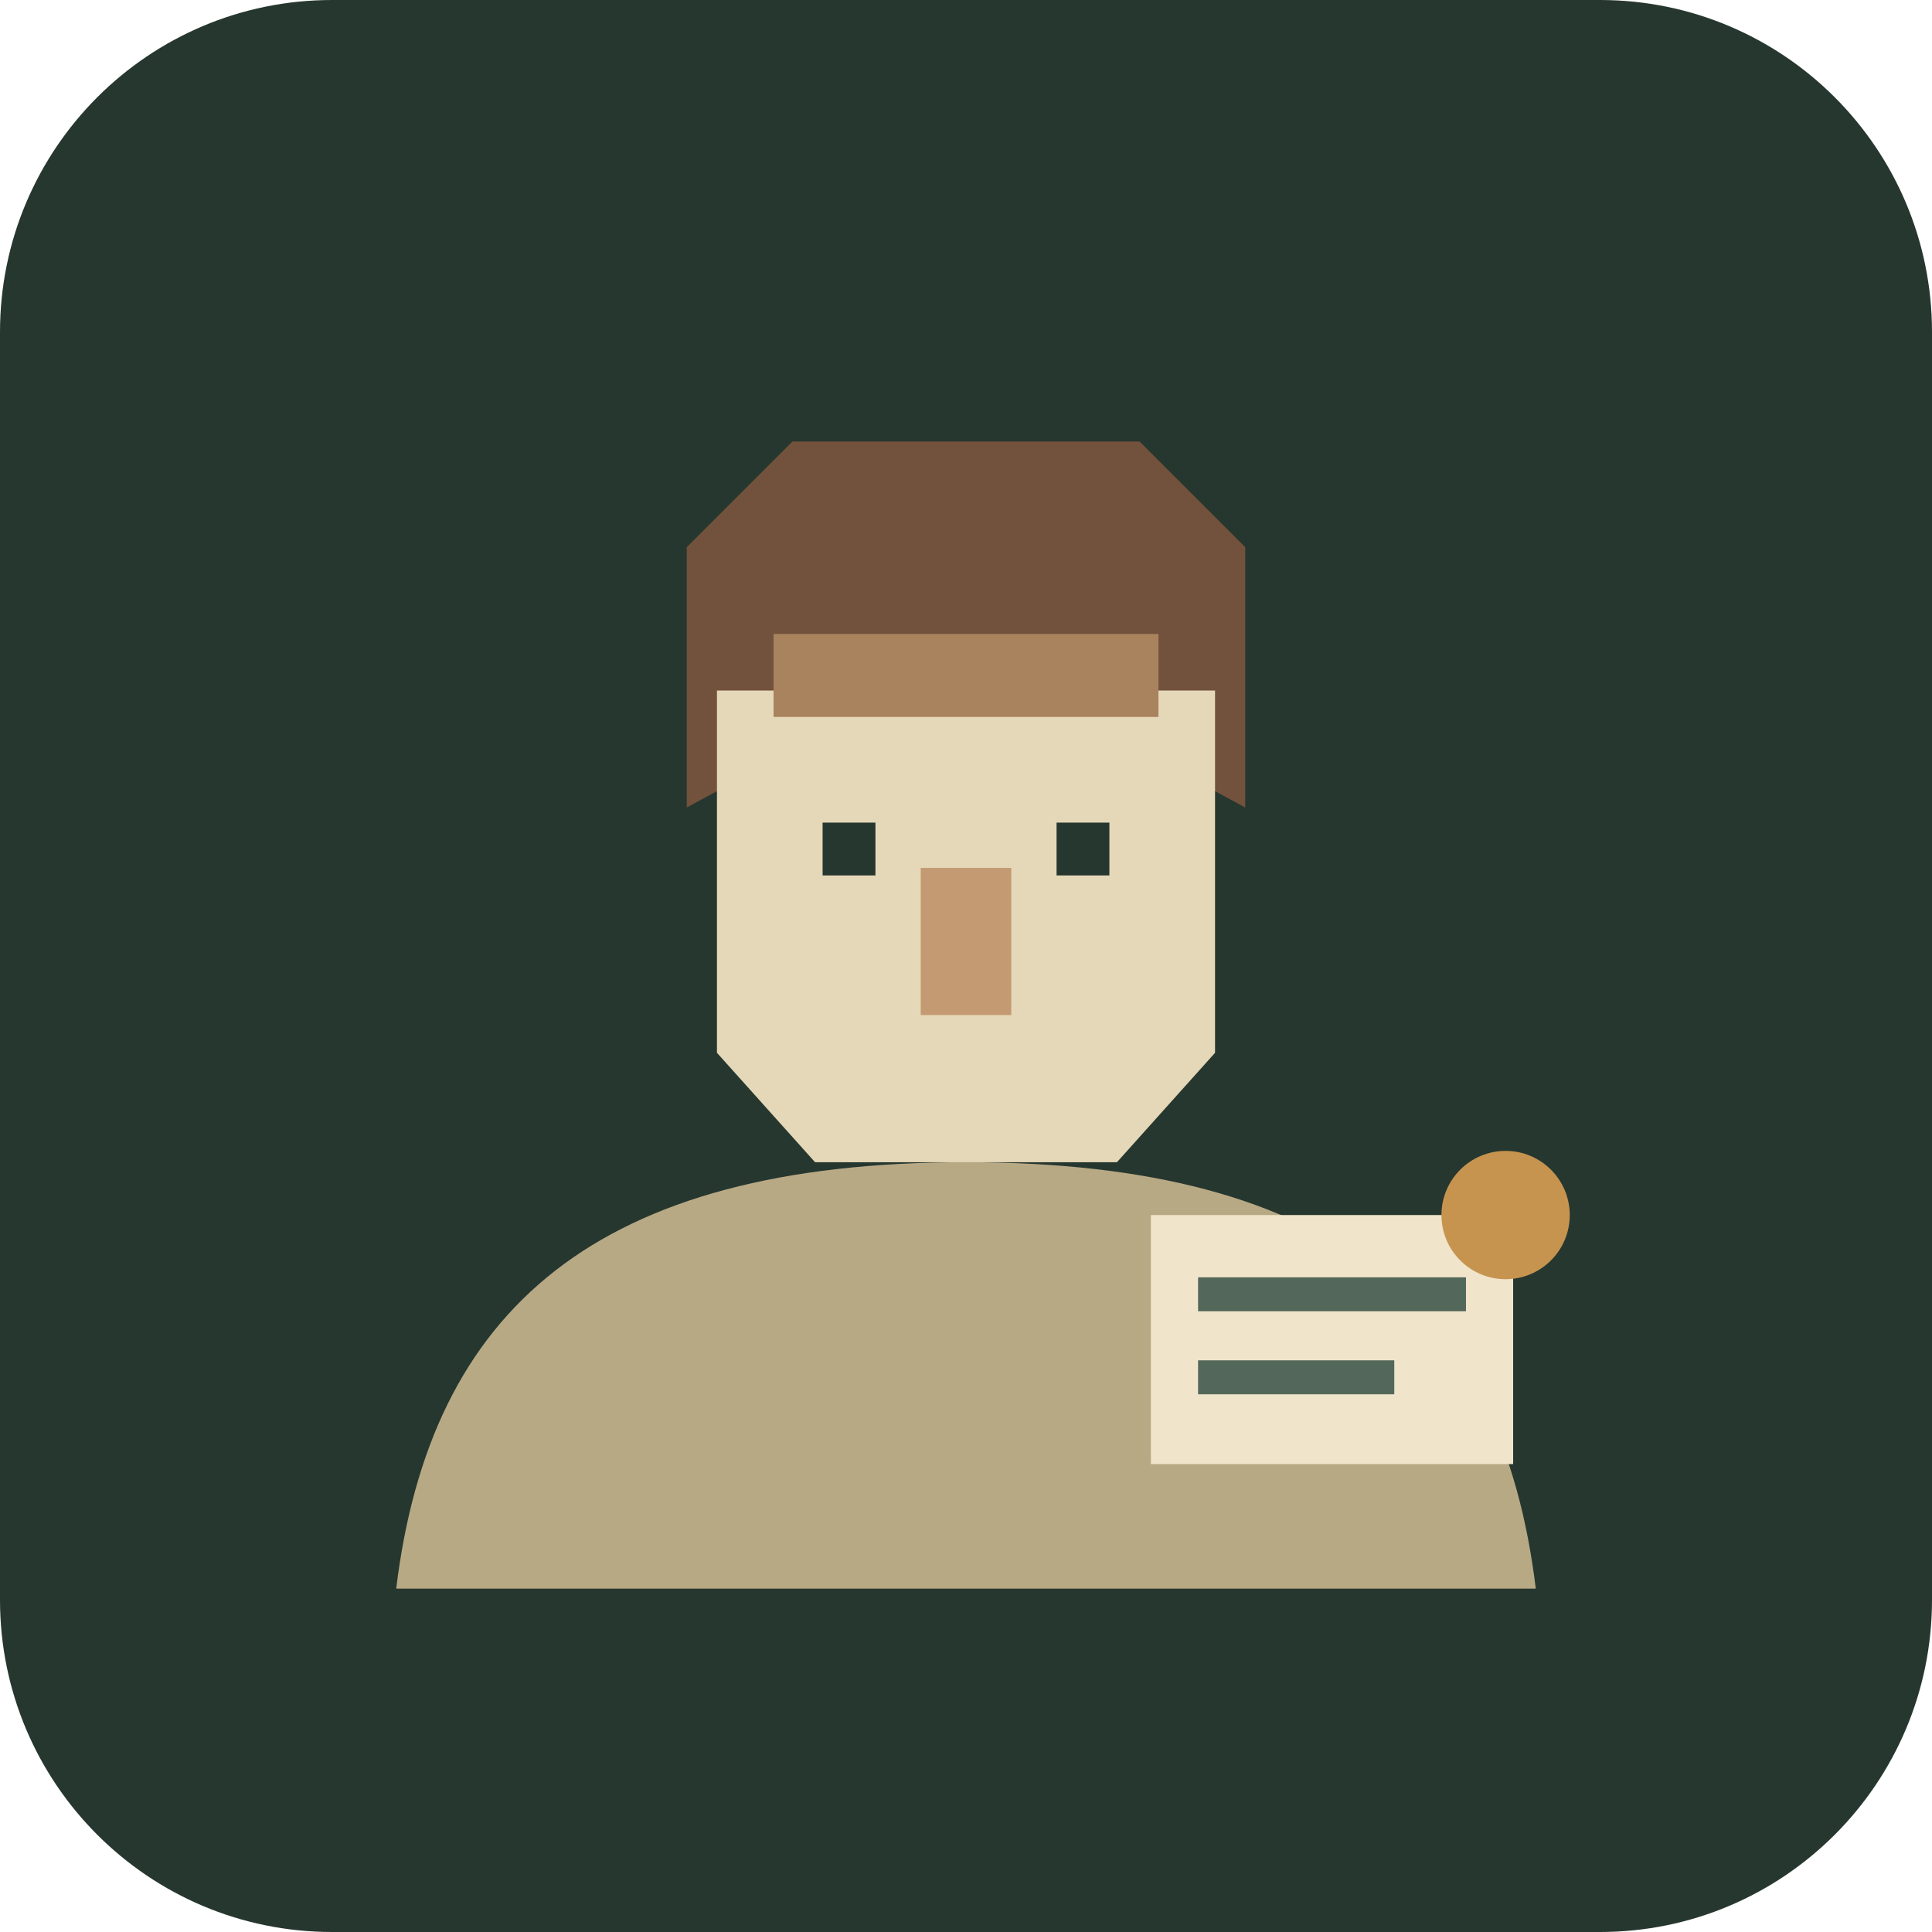
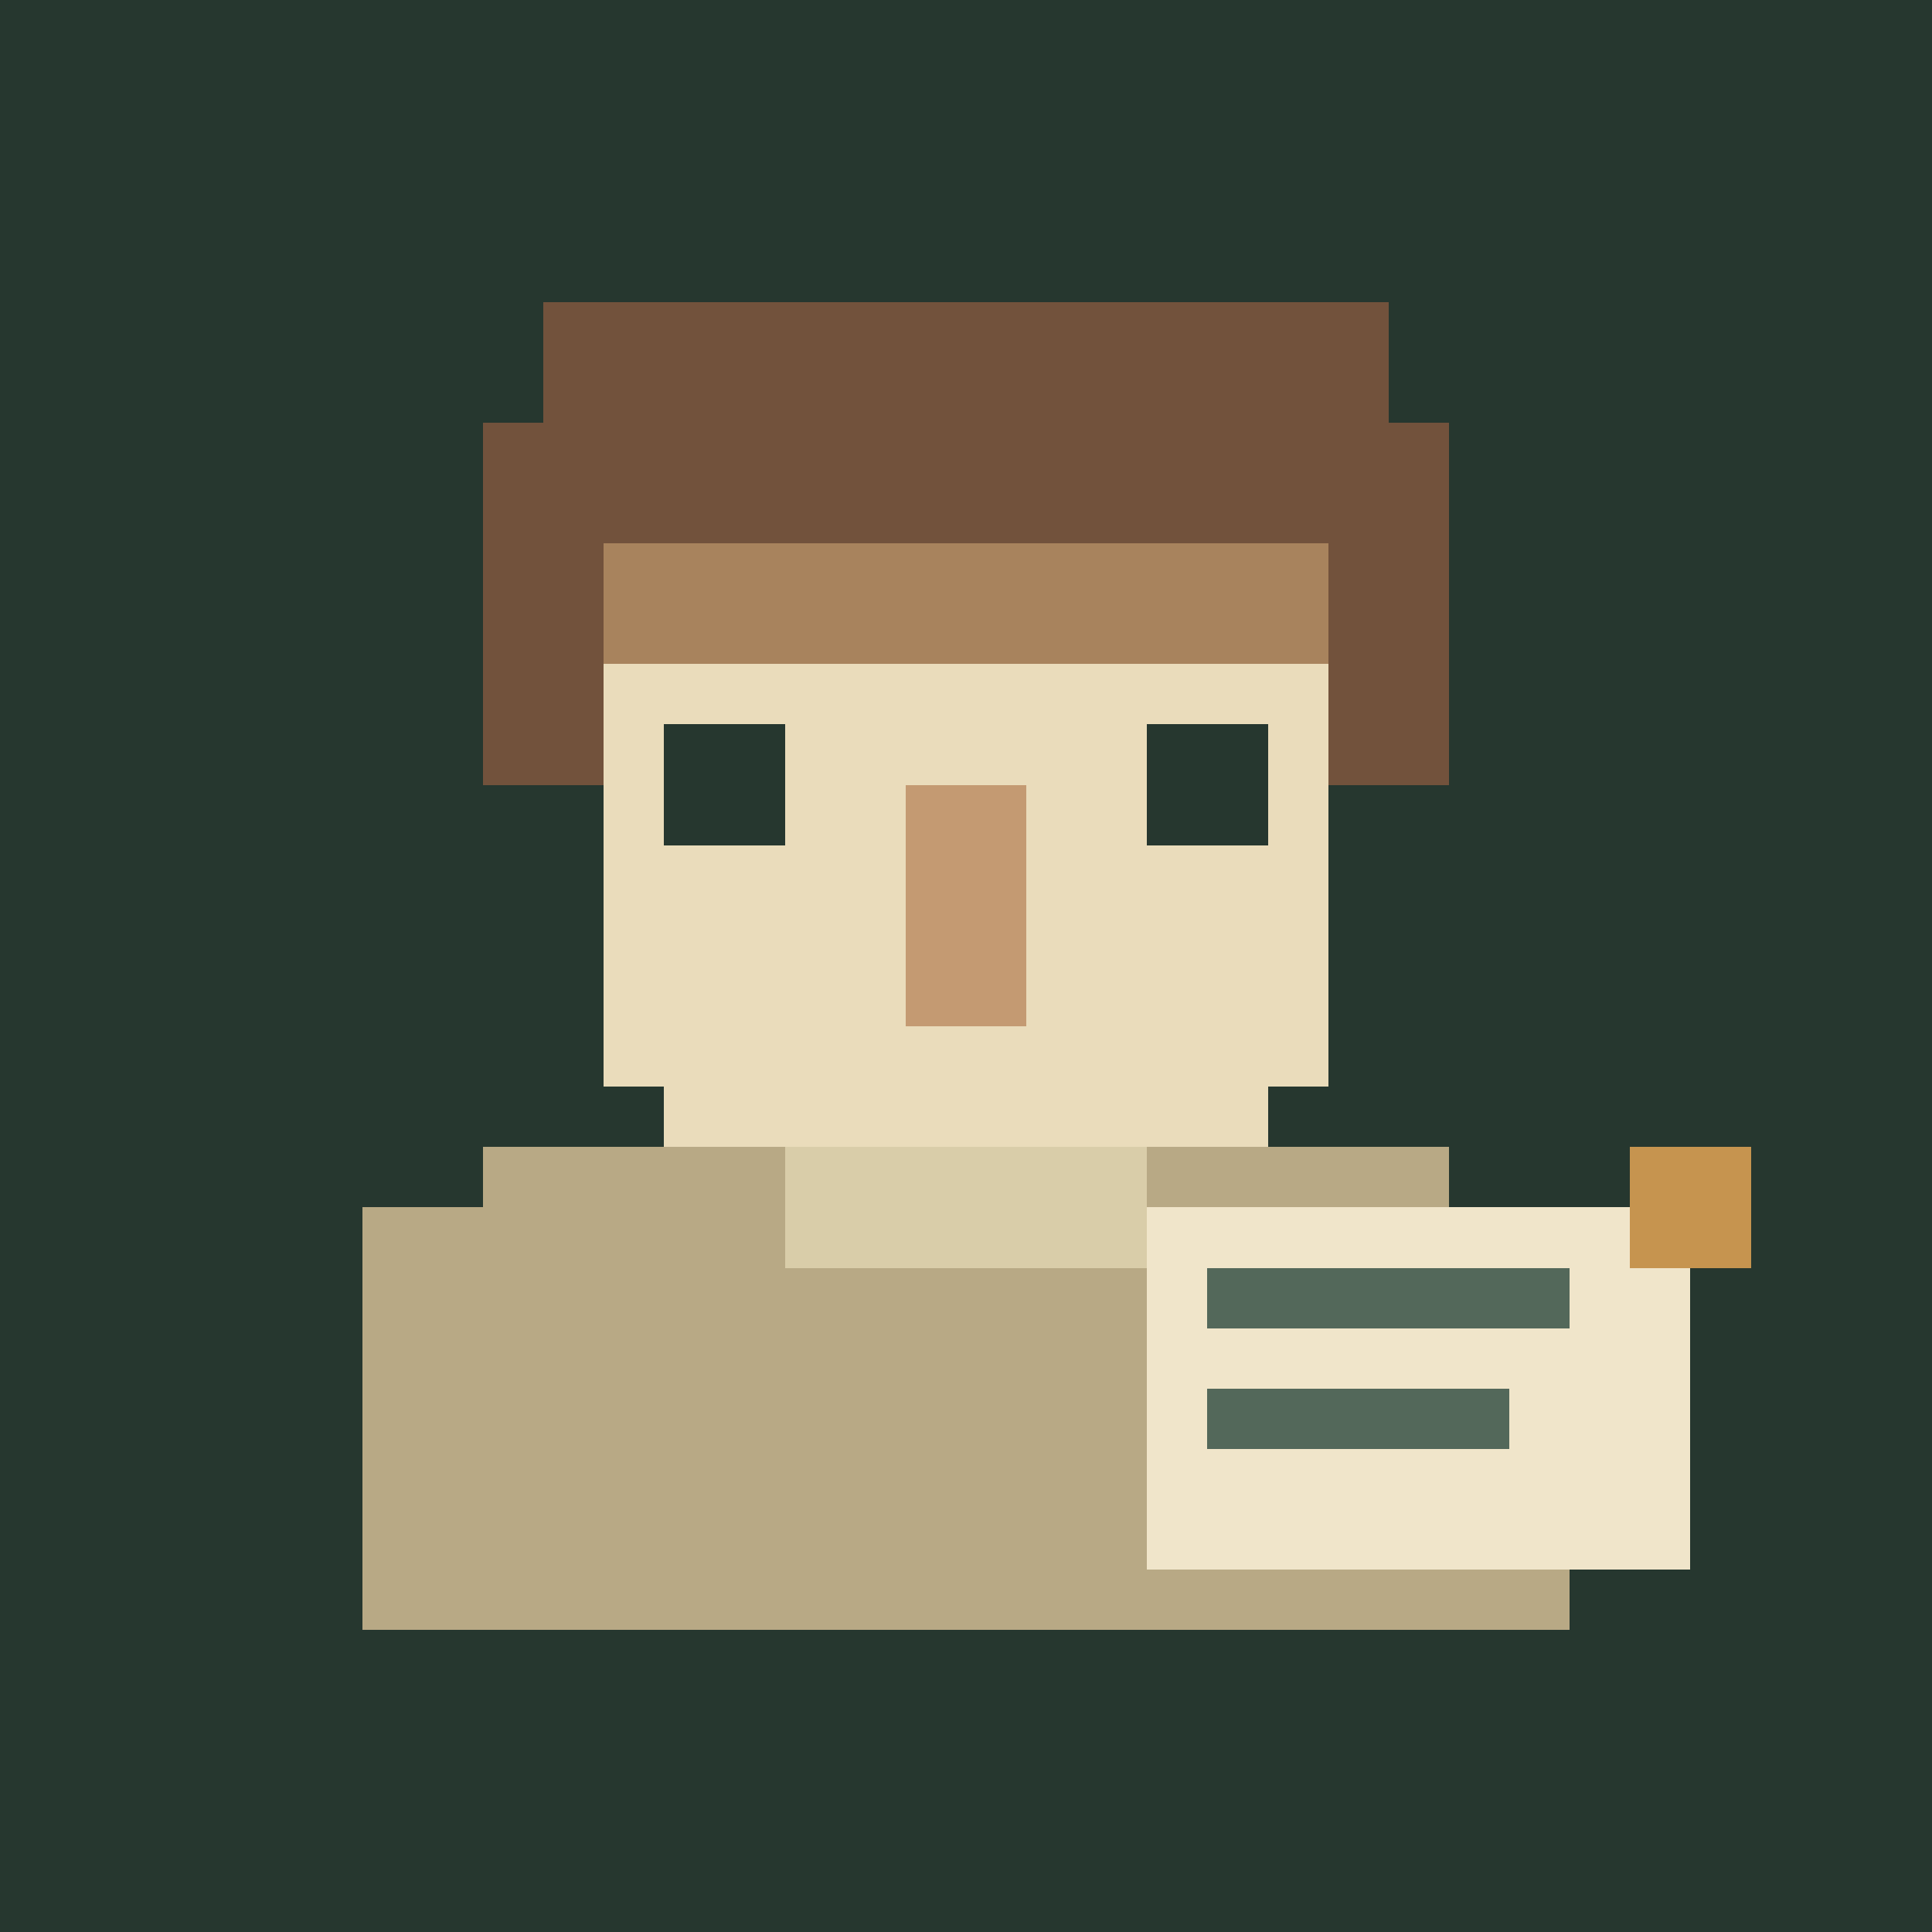
- <svg xmlns="http://www.w3.org/2000/svg" width="512" height="512" viewBox="0 0 512 512">
-   <rect width="512" height="512" rx="88" fill="#26372f" />
-   <path d="M105 421c9-74 53-113 151-113s142 39 151 113H105z" fill="#b8a985" />
-   <path d="M182 214v-69l28-28h92l28 28v69l-24-13H206z" fill="#72523c" />
-   <path d="M190 183h132v96l-26 29h-80l-26-29z" fill="#e5d8b8" />
-   <path d="M205 168h102v22H205z" fill="#a8835d" />
-   <path d="M218 218h14v14h-14zm62 0h14v14h-14z" fill="#26372f" />
-   <path d="M244 230h24v39h-24z" fill="#c49a72" />
-   <path d="M305 322h96v66h-96z" fill="#f0e5ca" />
-   <path d="M322 343h62M322 365h43" stroke="#53685a" stroke-width="9" stroke-linecap="square" />
-   <circle cx="399" cy="322" r="17" fill="#c6944f" />
+ <svg xmlns="http://www.w3.org/2000/svg" width="512" height="512" viewBox="0 0 32 32" shape-rendering="crispEdges">
+   <rect width="32" height="32" fill="#26372f" />
+   <path fill="#72523c" d="M9 5h14v2h1v6h-2v-2H10v2H8V7h1z" />
+   <path fill="#a8835d" d="M10 9h12v2H10z" />
+   <path fill="#eadcbb" d="M10 11h12v7H10z M11 18h10v1H11z" />
+   <path fill="#26372f" d="M11 12h2v2h-2z M19 12h2v2h-2z" />
+   <path fill="#c49a72" d="M15 13h2v4h-2z" />
+   <path fill="#b8a985" d="M8 19h16v1h2v7H6v-7h2z" />
+   <path fill="#d9cda9" d="M13 19h6v2h-6z" />
+   <path fill="#f0e5ca" d="M19 20h9v6h-9z" />
+   <path fill="#53685a" d="M20 21h6v1h-6z M20 23h5v1h-5z" />
+   <path fill="#c6944f" d="M27 19h2v2h-2z" />
</svg>
